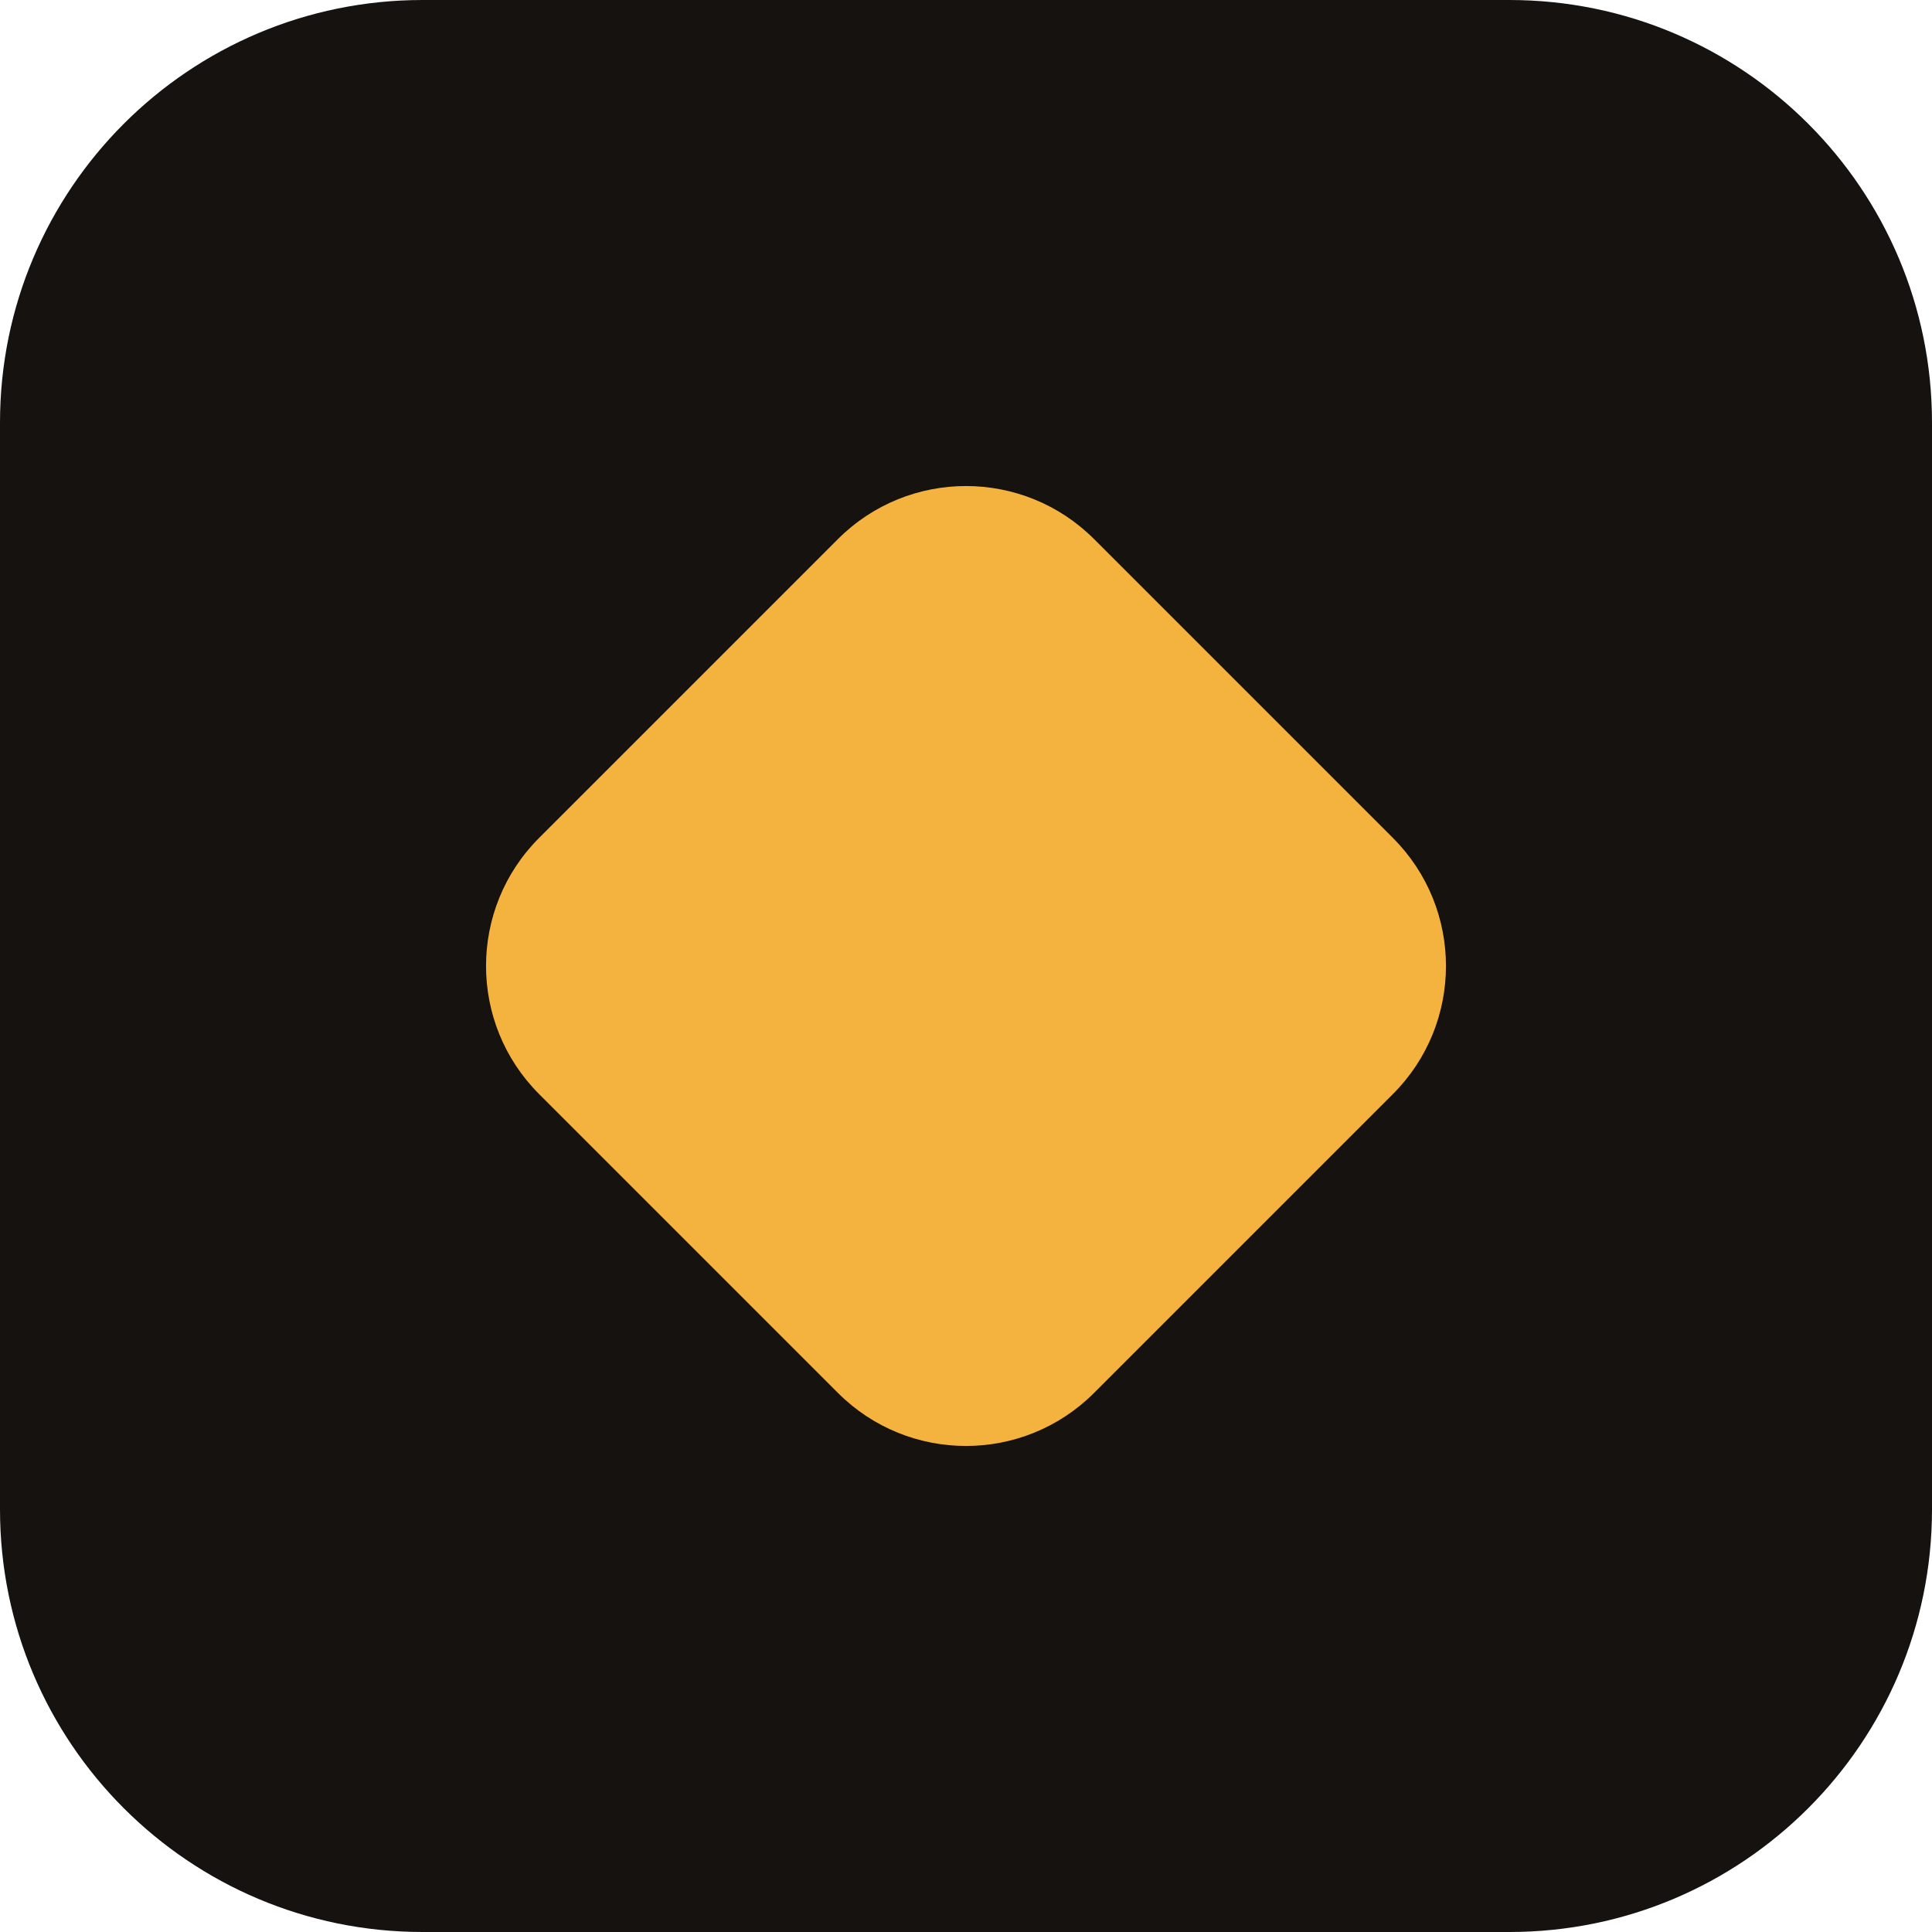
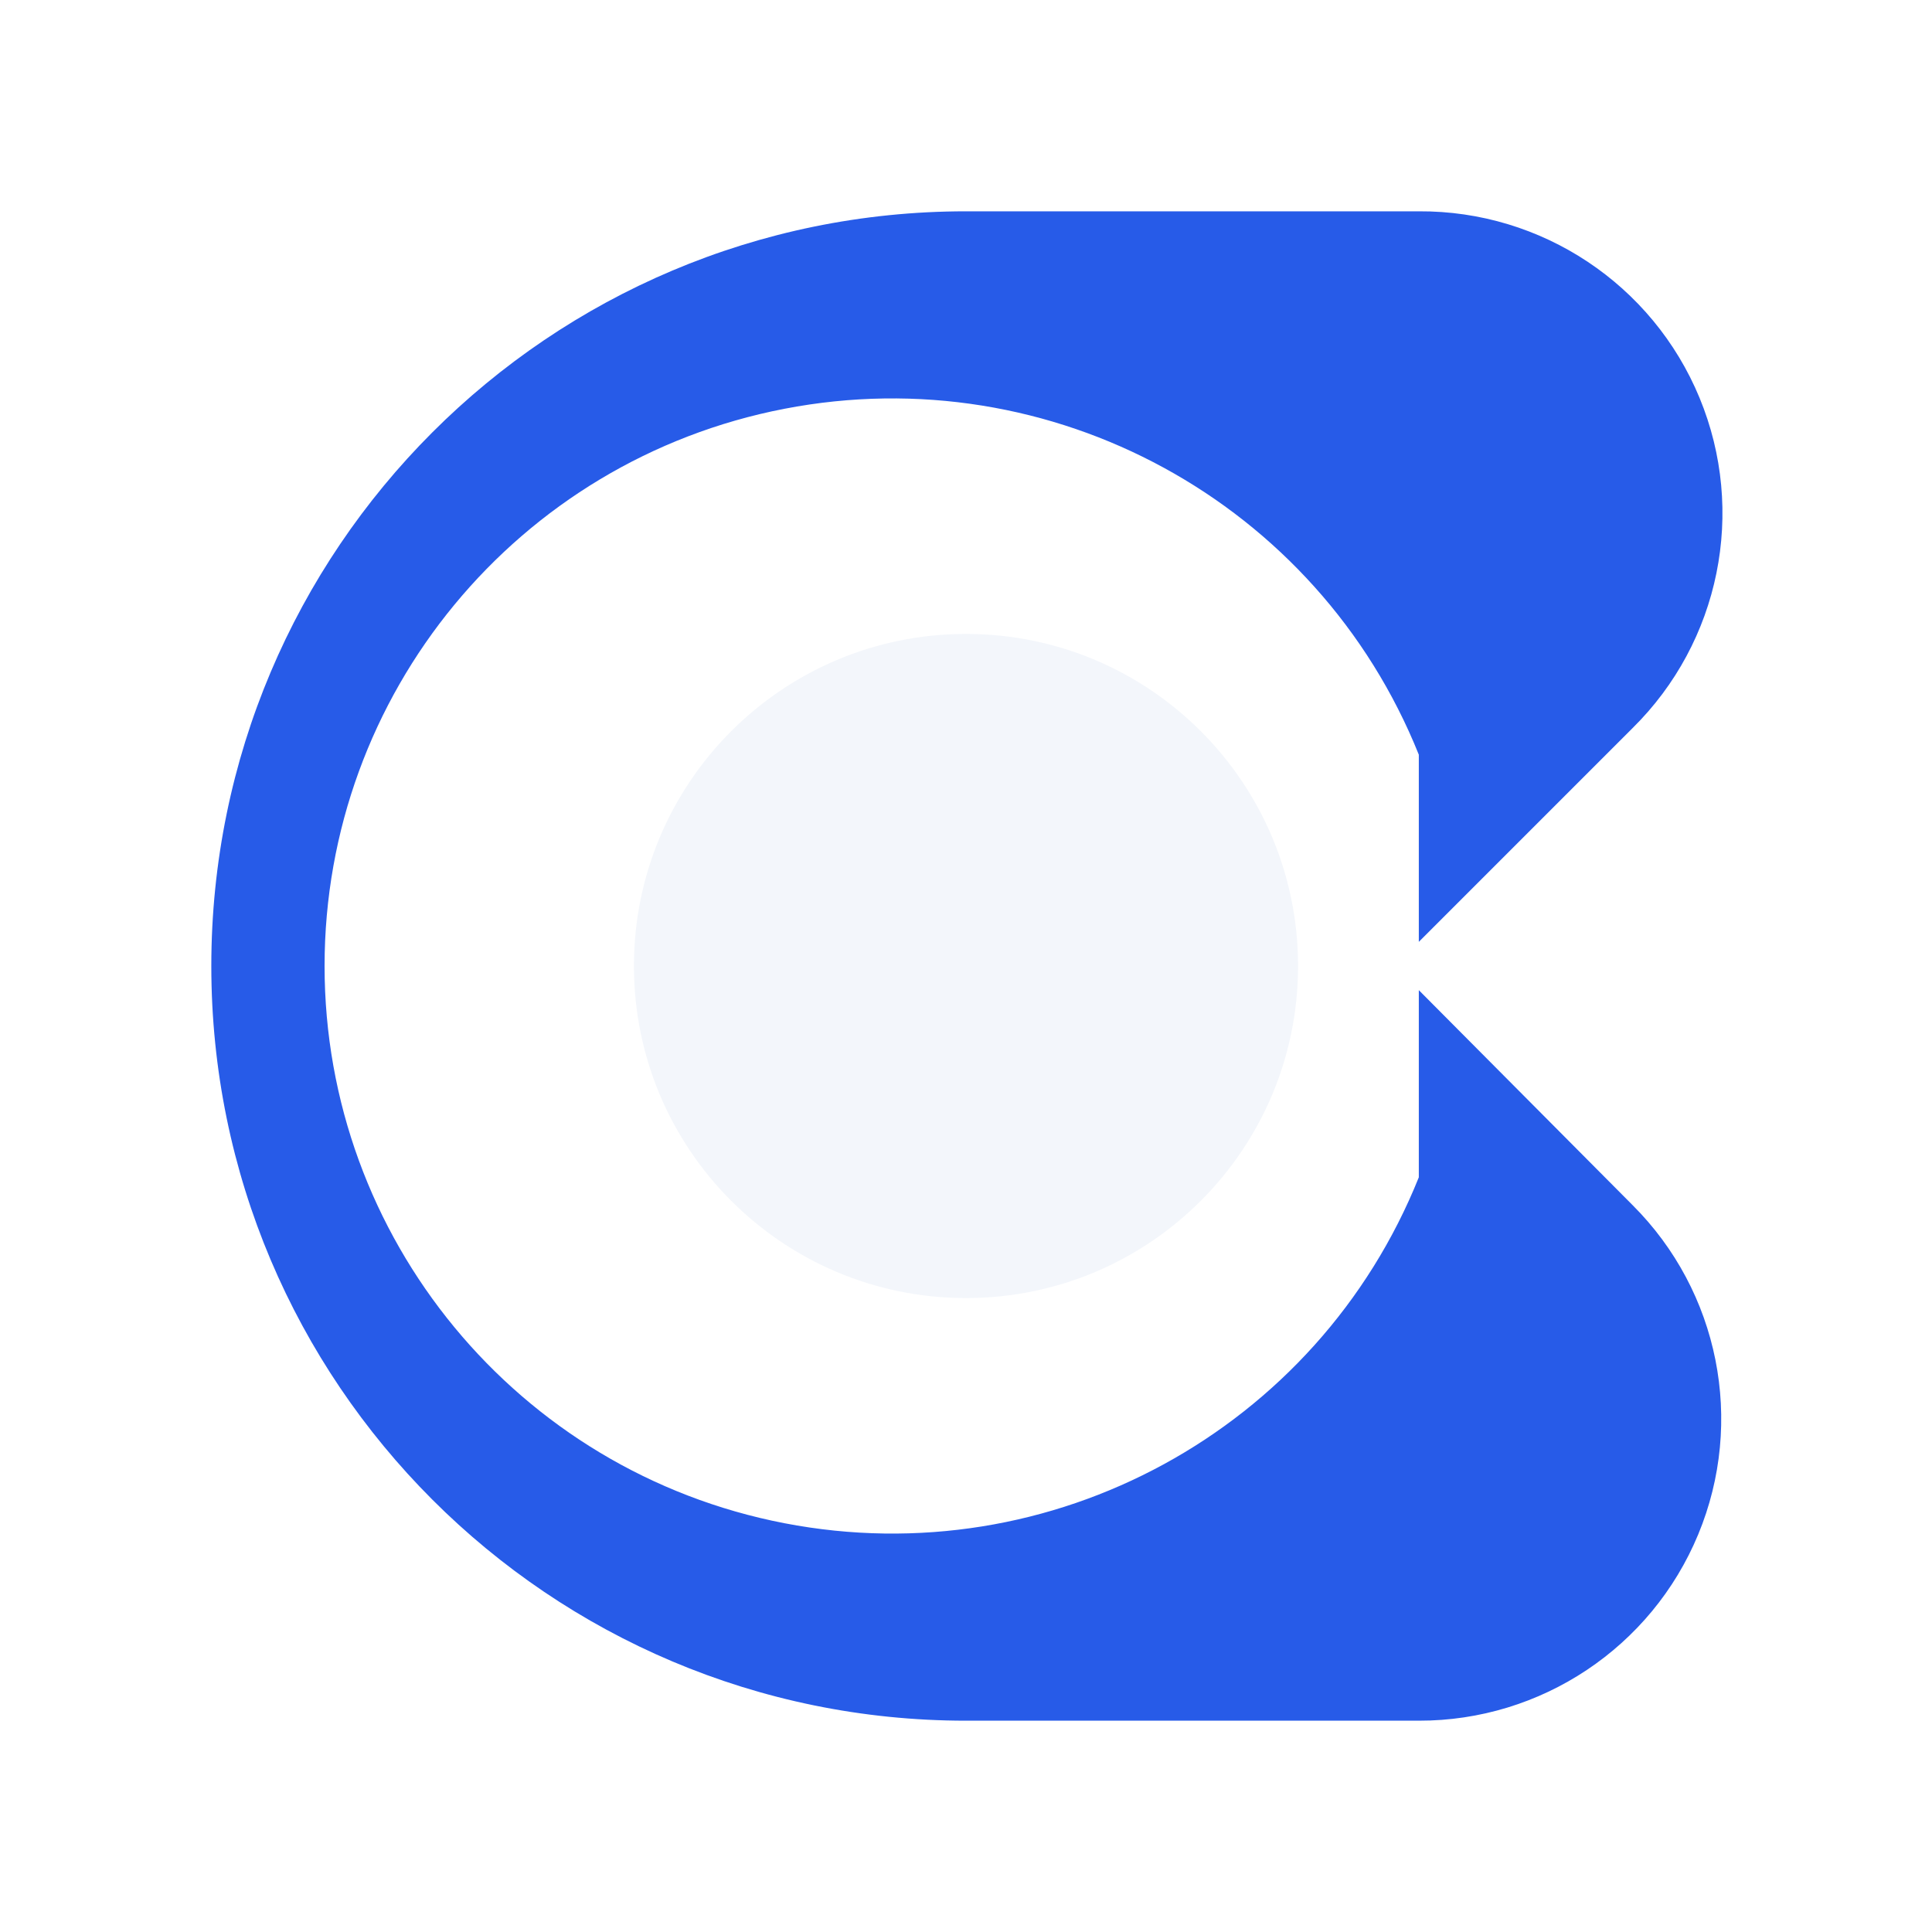
<svg xmlns="http://www.w3.org/2000/svg" viewBox="0 0 32 32">
-   <rect width="32" height="32" rx="7" fill="#161210" />
-   <rect x="9.5" y="9.5" width="13" height="13" rx="3" transform="rotate(45 16 16)" fill="#F4B23E" />
+   <path fill="#275be8" d="M16 3.5a12.5 12.5 0 1 0 0 25h7.5a5 5 0 0 0 3.54-8.54L23.5 16.4v3.1a9.4 9.4 0 1 1 0-7v3.1l3.54-3.54A5 5 0 0 0 23.5 3.5H16Z" />
+   <circle cx="16" cy="16" r="5.5" fill="#f3f6fb" />
</svg>
